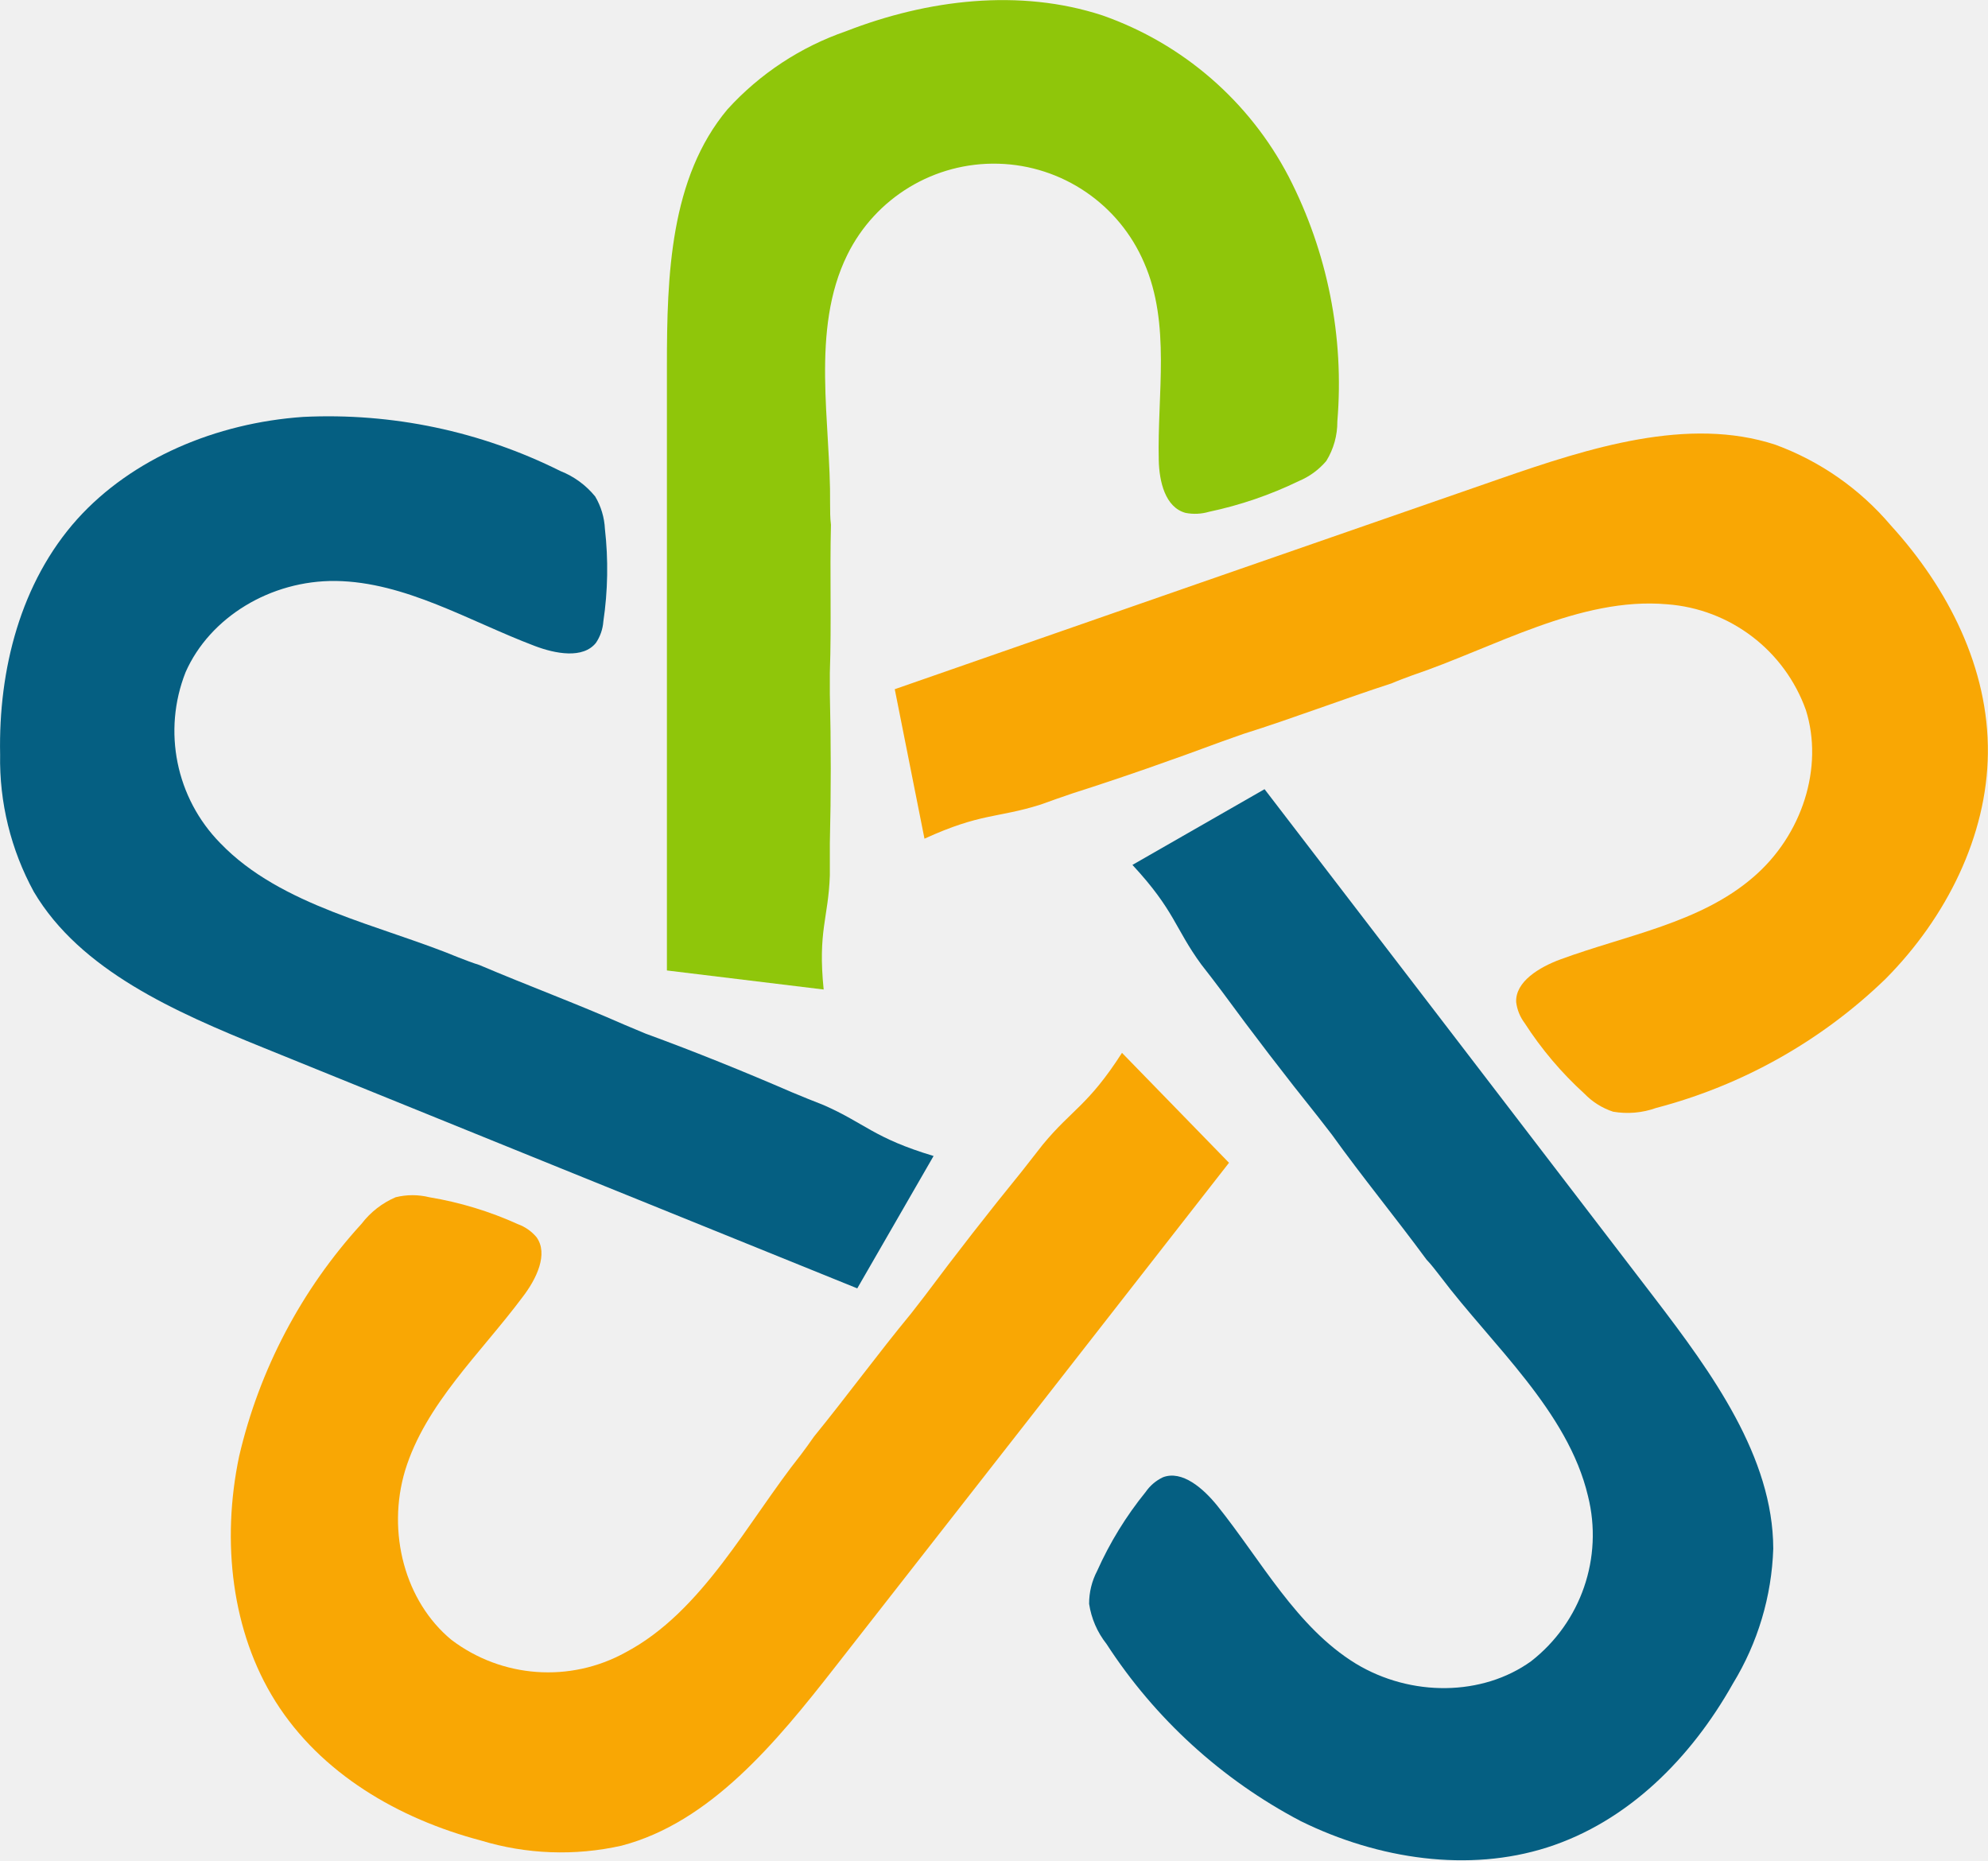
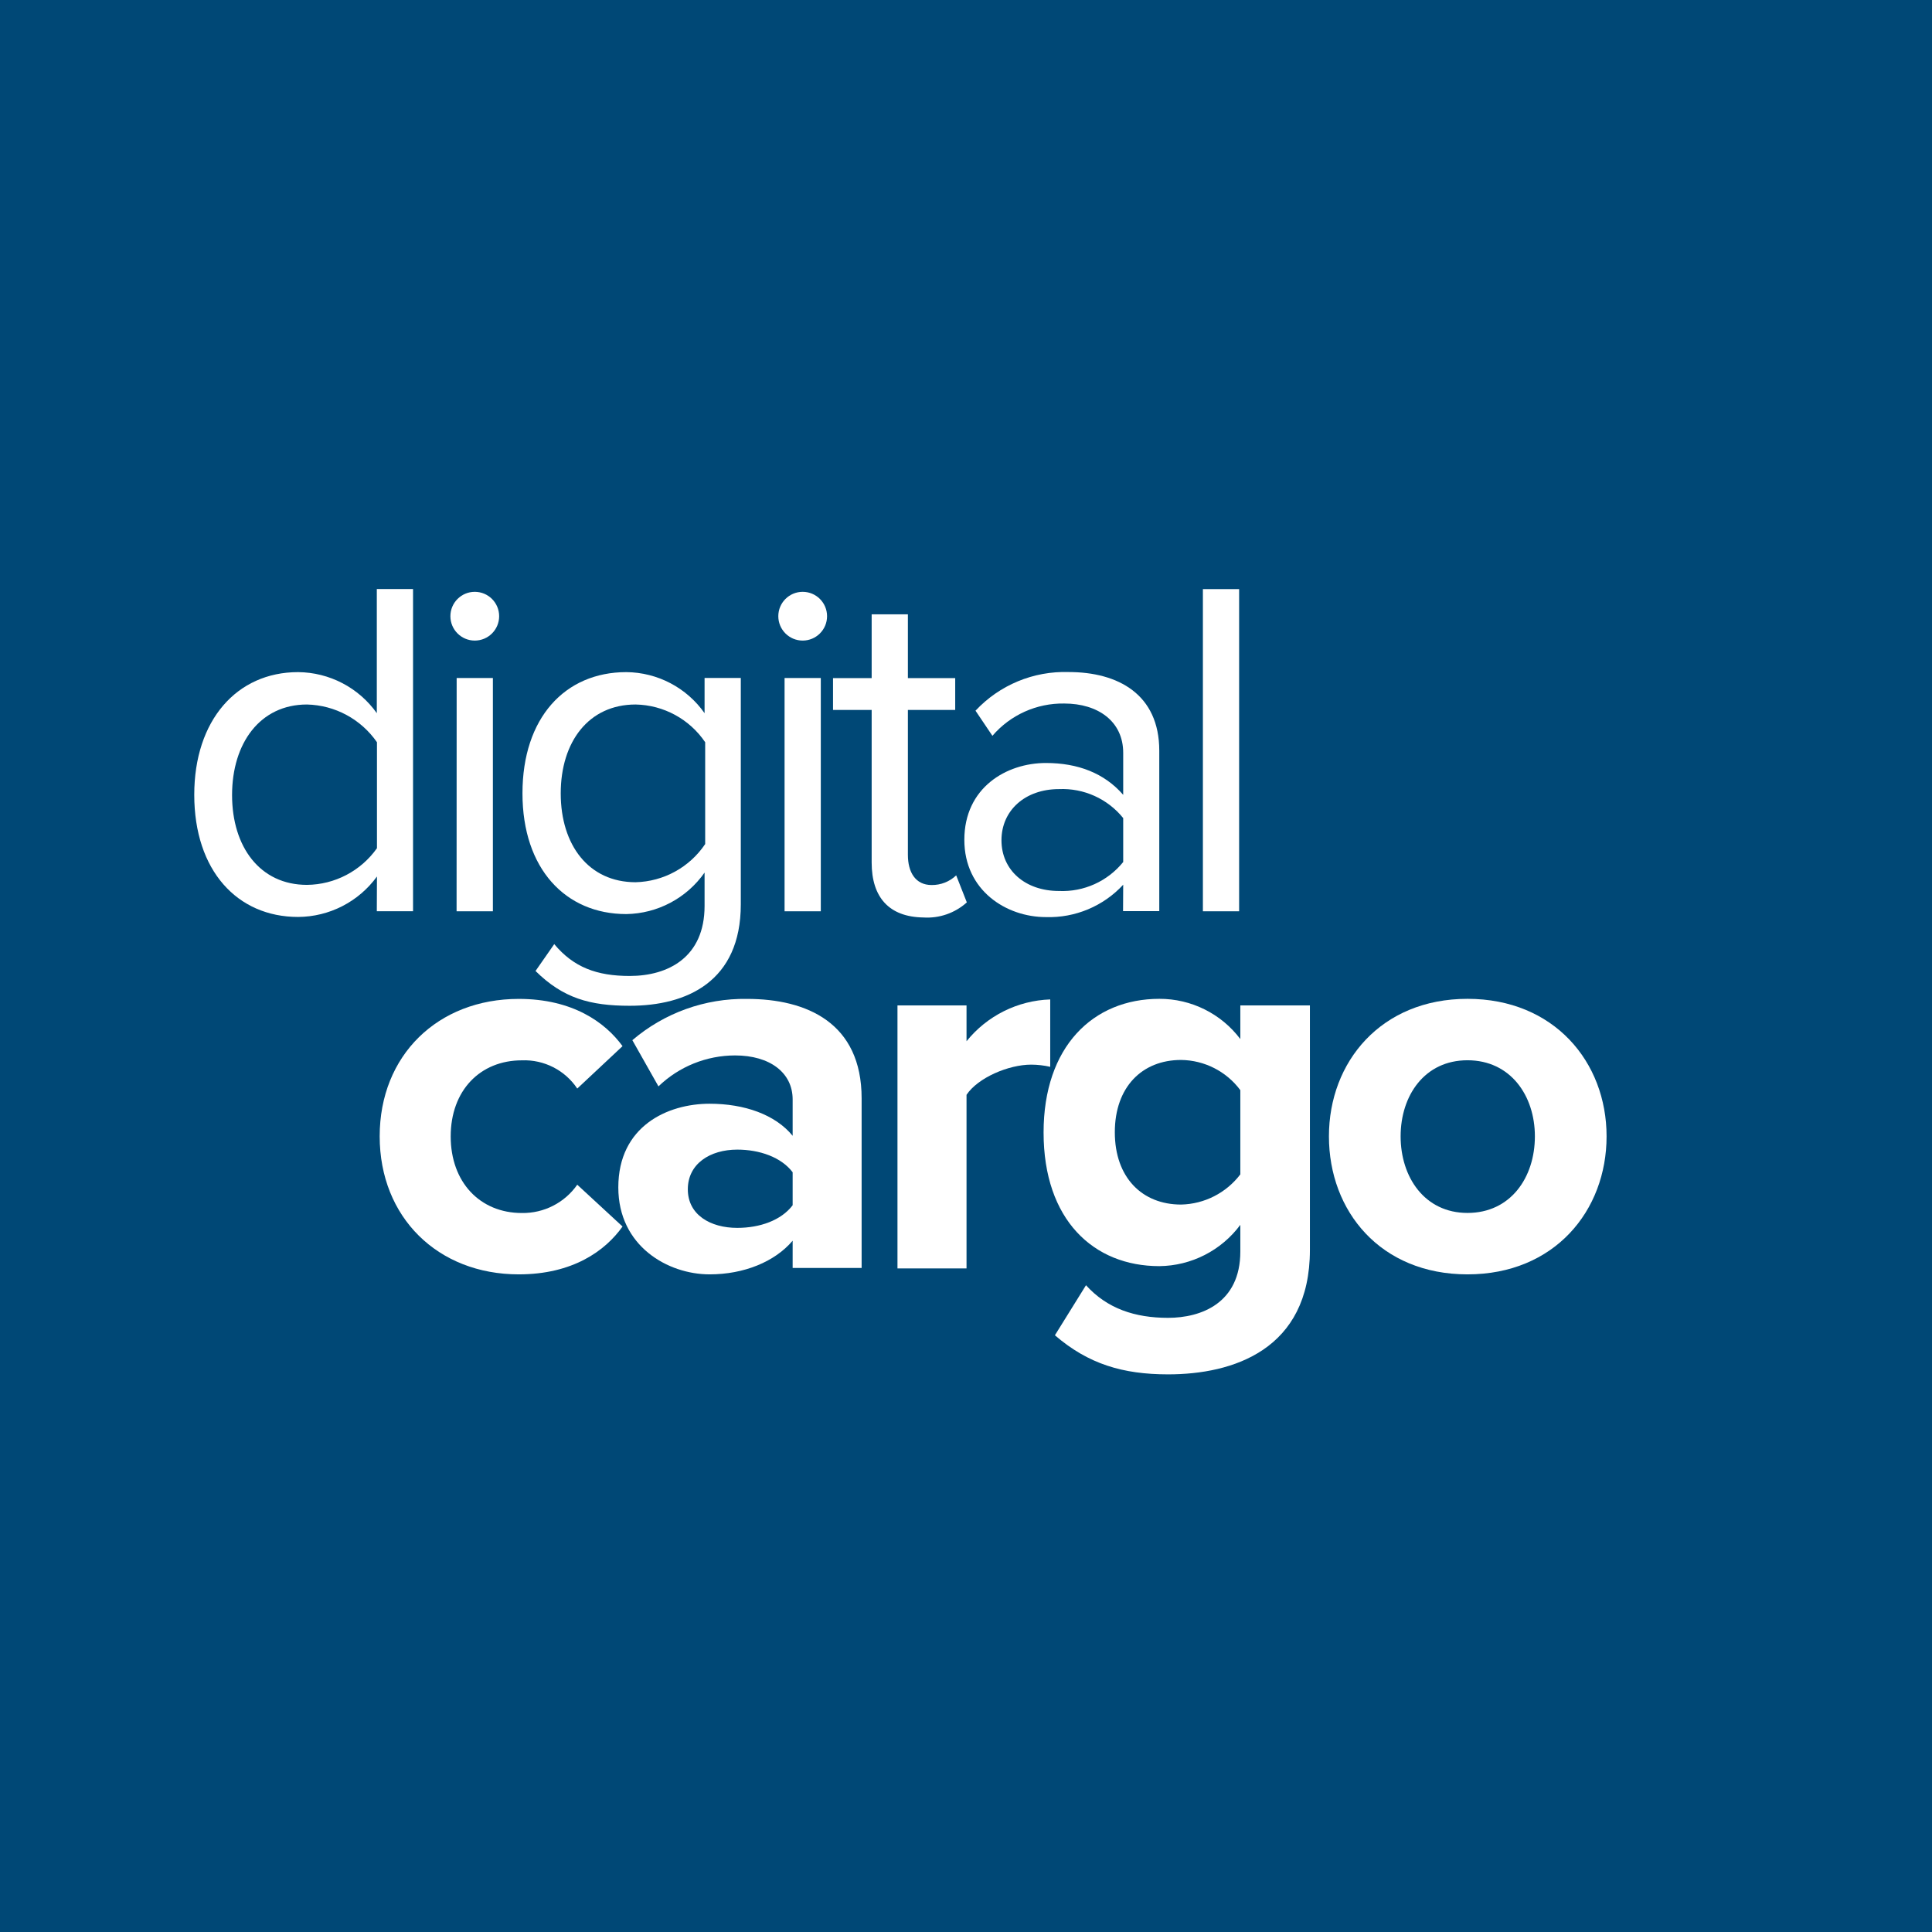
- <svg xmlns="http://www.w3.org/2000/svg" id="Layer_0_Image" data-name="Layer 0 Image" viewBox="0 0 163.86 153.32">
-   <path d="M62.67,91.8q0-24.93,0-49.86c0-7.39.25-15.46,5-21.12a23.64,23.64,0,0,1,9.77-6.43c6.71-2.61,14.29-3.54,21.13-1.3A27.62,27.62,0,0,1,113.93,26.4a37.26,37.26,0,0,1,4,20.15,6.12,6.12,0,0,1-.91,3.26,6,6,0,0,1-2.25,1.65A32.29,32.29,0,0,1,107.35,54a4.09,4.09,0,0,1-1.93.09c-1.69-.46-2.17-2.6-2.21-4.34-.13-5.48,1-11.22-1.2-16.26a13.47,13.47,0,0,0-24.47-.67c-3.06,6.2-1.35,13.9-1.42,20.53,0,.57,0,1.15.07,1.72-.1,4.07.05,8.14-.09,12.2,0,.58,0,1.17,0,1.75.1,4.1.1,8.2,0,12.29,0,.88,0,1.77,0,2.65-.12,3.54-1,4.57-.51,9.41" transform="translate(-7.7 -11.82)" fill="#8fc60a" />
-   <path d="M81.45,68.62q24.93-8.69,49.87-17.34c7.4-2.57,15.54-5.16,22.71-2.81a22.75,22.75,0,0,1,9.52,6.65c4.74,5.2,8.08,11.78,8,18.79-.07,6.75-3.37,13.49-8.45,18.6a42.79,42.79,0,0,1-18.89,10.62,7,7,0,0,1-3.55.31,5.8,5.8,0,0,1-2.36-1.48,29.33,29.33,0,0,1-4.93-5.82,3.6,3.6,0,0,1-.7-1.73c-.08-1.69,1.91-2.88,3.64-3.52,5.43-2,11.52-3,15.88-6.76,4.07-3.47,5.84-9.08,4.36-13.79a13.19,13.19,0,0,0-11.45-8.72c-7.17-.63-14.32,3.61-21,5.86-.57.21-1.14.42-1.7.66-4.1,1.33-8.12,2.88-12.23,4.17l-1.75.62c-4.07,1.51-8.16,2.95-12.3,4.27-.89.3-1.77.61-2.65.93-3.58,1.13-4.89.67-9.57,2.81" transform="translate(-7.7 -11.82)" fill="#f9a704" />
-   <path d="M109,107.65q-16.24,20.82-32.51,41.61c-4.82,6.17-10.26,12.76-17.56,14.67a22.75,22.75,0,0,1-11.61-.43c-6.8-1.8-13.17-5.52-16.91-11.45-3.6-5.71-4.48-13.16-3-20.21A42.79,42.79,0,0,1,37.5,112.68a7,7,0,0,1,2.81-2.19,5.8,5.8,0,0,1,2.78,0,29.33,29.33,0,0,1,7.3,2.22,3.6,3.6,0,0,1,1.53,1.07c1,1.38,0,3.45-1.15,4.94-3.47,4.65-8,8.81-9.68,14.29-1.53,5.12,0,10.8,3.81,13.95A13.19,13.19,0,0,0,59.26,148c6.36-3.36,10.08-10.8,14.46-16.3.37-.48.73-1,1.07-1.48,2.72-3.34,5.26-6.82,8-10.14l1.14-1.47q3.9-5.22,8-10.26.87-1.1,1.73-2.21c2.39-2.89,3.74-3.22,6.52-7.55" transform="translate(-7.7 -11.82)" fill="#f9a704" />
-   <path d="M111.93,76.86Q128,97.8,144.06,118.77c4.76,6.22,9.78,13.13,9.8,20.68a22.75,22.75,0,0,1-3.33,11.13c-3.45,6.13-8.64,11.37-15.32,13.5-6.43,2.05-13.86,1-20.31-2.18a42.79,42.79,0,0,1-16-14.6A7,7,0,0,1,97.47,144a5.8,5.8,0,0,1,.66-2.71,29.33,29.33,0,0,1,4-6.51,3.6,3.6,0,0,1,1.42-1.21c1.58-.61,3.33.91,4.49,2.35,3.63,4.52,6.51,10,11.4,13,4.57,2.77,10.46,2.69,14.46-.19a13.19,13.19,0,0,0,4.69-13.61c-1.65-7-7.92-12.47-12.15-18.08-.38-.48-.76-1-1.16-1.41-2.55-3.47-5.29-6.8-7.8-10.3l-1.14-1.47q-4.07-5.08-7.92-10.33c-.56-.75-1.13-1.49-1.71-2.23-2.19-3-2.17-4.43-5.67-8.2" transform="translate(-7.7 -11.82)" fill="#055f82" />
-   <path d="M78.36,118Q53.89,108.1,29.42,98.17c-7.26-2.94-15.09-6.36-18.93-12.85A22.75,22.75,0,0,1,7.71,74c-.14-7,1.68-14.18,6.36-19.4,4.51-5,11.43-7.92,18.61-8.42a42.79,42.79,0,0,1,21.21,4.46,7,7,0,0,1,2.87,2.1,5.8,5.8,0,0,1,.8,2.67,29.33,29.33,0,0,1-.13,7.63,3.6,3.6,0,0,1-.61,1.76c-1.06,1.33-3.33.91-5.06.25C46.35,63,41.1,59.78,35.37,59.7,30,59.64,25,62.69,23,67.21a13.19,13.19,0,0,0,2.86,14.1c5,5.2,13.15,6.73,19.64,9.42.57.22,1.13.44,1.71.62,4,1.7,8,3.18,11.95,4.92L60.9,97C65,98.5,69,100.12,73,101.85c.86.36,1.73.71,2.6,1.05,3.43,1.51,4.12,2.71,9.05,4.19" transform="translate(-7.7 -11.82)" fill="#055f82" />
+ <svg xmlns="http://www.w3.org/2000/svg" id="Layer_1" data-name="Layer 1" viewBox="0 0 256 256">
+   <defs>
+     <style>.cls-1{fill:#004876;}.cls-2{fill:#fff;}</style>
+   </defs>
+   <rect class="cls-1" width="256" height="256" />
+   <path class="cls-2" d="M7121.45,7187.64A13,13,0,0,1,7111,7193c-8.06,0-13.76-6.14-13.76-16.19,0-9.86,5.63-16.25,13.76-16.25a12.92,12.92,0,0,1,10.43,5.44v-16.45h4.8v42.69h-4.8Zm0-17.79a11.61,11.61,0,0,0-9.28-5c-6.21,0-9.92,5.12-9.92,12s3.71,11.9,9.92,11.9a11.5,11.5,0,0,0,9.28-4.86Z" transform="translate(-7071.5 -7071.5)" />
+   <path class="cls-2" d="M7131.18,7153.15a3.23,3.23,0,1,1,6.46,0,3.23,3.23,0,0,1-6.46,0Zm.83,8.19h4.8v30.91H7132Z" transform="translate(-7071.5 -7071.5)" />
+   <path class="cls-2" d="M7144.94,7196.6c2.56,3.07,5.63,4.22,10,4.22,5.12,0,9.92-2.5,9.92-9.28v-4.42a12.91,12.91,0,0,1-10.37,5.5c-8.06,0-13.76-6-13.76-16s5.63-16.06,13.76-16.06a12.81,12.81,0,0,1,10.37,5.44v-4.67h4.8v30c0,10.24-7.17,13.44-14.72,13.44-5.25,0-8.83-1-12.48-4.61Zm20-26.75a11.39,11.39,0,0,0-9.22-5c-6.21,0-9.92,4.93-9.92,11.78s3.71,11.77,9.92,11.77a11.44,11.44,0,0,0,9.22-5.06Z" transform="translate(-7071.5 -7071.5)" />
+   <path class="cls-2" d="M7174.63,7153.15a3.23,3.23,0,1,1,6.46,0,3.23,3.23,0,0,1-6.46,0Zm.83,8.19h4.8v30.91h-4.8Z" transform="translate(-7071.5 -7071.5)" />
+   <path class="cls-2" d="M7187,7185.79v-20.22h-5.12v-4.22H7187v-8.45h4.8v8.45h6.27v4.22h-6.27v19.2c0,2.3,1,4,3.14,4a4.63,4.63,0,0,0,3.26-1.28l1.41,3.58a7.84,7.84,0,0,1-5.76,2C7189.29,7193,7187,7190.39,7187,7185.79Z" transform="translate(-7071.5 -7071.5)" />
+   <path class="cls-2" d="M7220.33,7188.73a13.37,13.37,0,0,1-10.24,4.29c-5.25,0-10.81-3.52-10.81-10.24,0-6.91,5.57-10.18,10.81-10.18,4.22,0,7.74,1.34,10.24,4.22v-5.57c0-4.16-3.33-6.53-7.81-6.53A12.28,12.28,0,0,0,7203,7169l-2.24-3.33a16.18,16.18,0,0,1,12.35-5.12c6.53,0,12,2.94,12,10.43v21.25h-4.8Zm0-8.83a10.35,10.35,0,0,0-8.51-3.84c-4.48,0-7.62,2.82-7.62,6.78s3.14,6.72,7.62,6.72a10.35,10.35,0,0,0,8.51-3.84Z" transform="translate(-7071.5 -7071.5)" />
+   <path class="cls-2" d="M7230.89,7149.56h4.8v42.69h-4.8Z" transform="translate(-7071.5 -7071.5)" />
+   <path class="cls-2" d="M7140.24,7203.86c7.13,0,11.45,3.1,13.75,6.26l-6,5.62a8.43,8.43,0,0,0-7.34-3.74c-5.54,0-9.43,4-9.43,10.08s3.89,10.15,9.43,10.15a8.78,8.78,0,0,0,7.34-3.75l6,5.54c-2.3,3.24-6.62,6.34-13.75,6.34-10.73,0-18.43-7.56-18.43-18.29S7129.51,7203.86,7140.24,7203.86Z" transform="translate(-7071.5 -7071.5)" />
+   <path class="cls-2" d="M7176.53,7235.9c-2.38,2.81-6.48,4.46-11,4.46-5.54,0-12.1-3.75-12.1-11.52,0-8.14,6.55-11.09,12.1-11.09,4.61,0,8.71,1.44,11,4.25v-4.82c0-3.53-3-5.83-7.63-5.83a14.64,14.64,0,0,0-10.15,4.1l-3.46-6.12a22.81,22.81,0,0,1,15.19-5.47c7.92,0,15.19,3.17,15.19,13.18v22.47h-9.14Zm0-9.07c-1.51-2-4.39-3-7.34-3-3.6,0-6.55,1.87-6.55,5.26s3,5.11,6.55,5.11c3,0,5.83-1,7.34-3Z" transform="translate(-7071.5 -7071.5)" />
+   <path class="cls-2" d="M7190.42,7204.72h9.15v4.75a14.88,14.88,0,0,1,11.09-5.54v8.93a11.62,11.62,0,0,0-2.52-.29c-3,0-7.06,1.73-8.57,4v23h-9.15Z" transform="translate(-7071.5 -7071.5)" />
+   <path class="cls-2" d="M7215.4,7241.8c2.81,3.1,6.48,4.32,10.87,4.32s9.58-1.94,9.58-8.79v-3.53a13.54,13.54,0,0,1-10.73,5.47c-8.71,0-15.34-6.12-15.34-17.71,0-11.38,6.55-17.71,15.34-17.71a13.39,13.39,0,0,1,10.73,5.33v-4.46h9.22v32.4c0,13.25-10.22,16.49-18.79,16.49-6,0-10.58-1.37-15-5.18Zm20.45-25.85a9.92,9.92,0,0,0-7.85-4c-5.18,0-8.78,3.6-8.78,9.58s3.6,9.58,8.78,9.58a10.13,10.13,0,0,0,7.85-4Z" transform="translate(-7071.5 -7071.5)" />
+   <path class="cls-2" d="M7247.59,7222.07c0-9.87,6.91-18.22,18.36-18.22s18.43,8.35,18.43,18.22-6.91,18.29-18.43,18.29S7247.59,7232,7247.59,7222.07Zm27.29,0c0-5.4-3.24-10.08-8.93-10.08s-8.86,4.68-8.86,10.08,3.17,10.15,8.86,10.15S7274.88,7227.55,7274.88,7222.07Z" transform="translate(-7071.5 -7071.5)" />
</svg>
